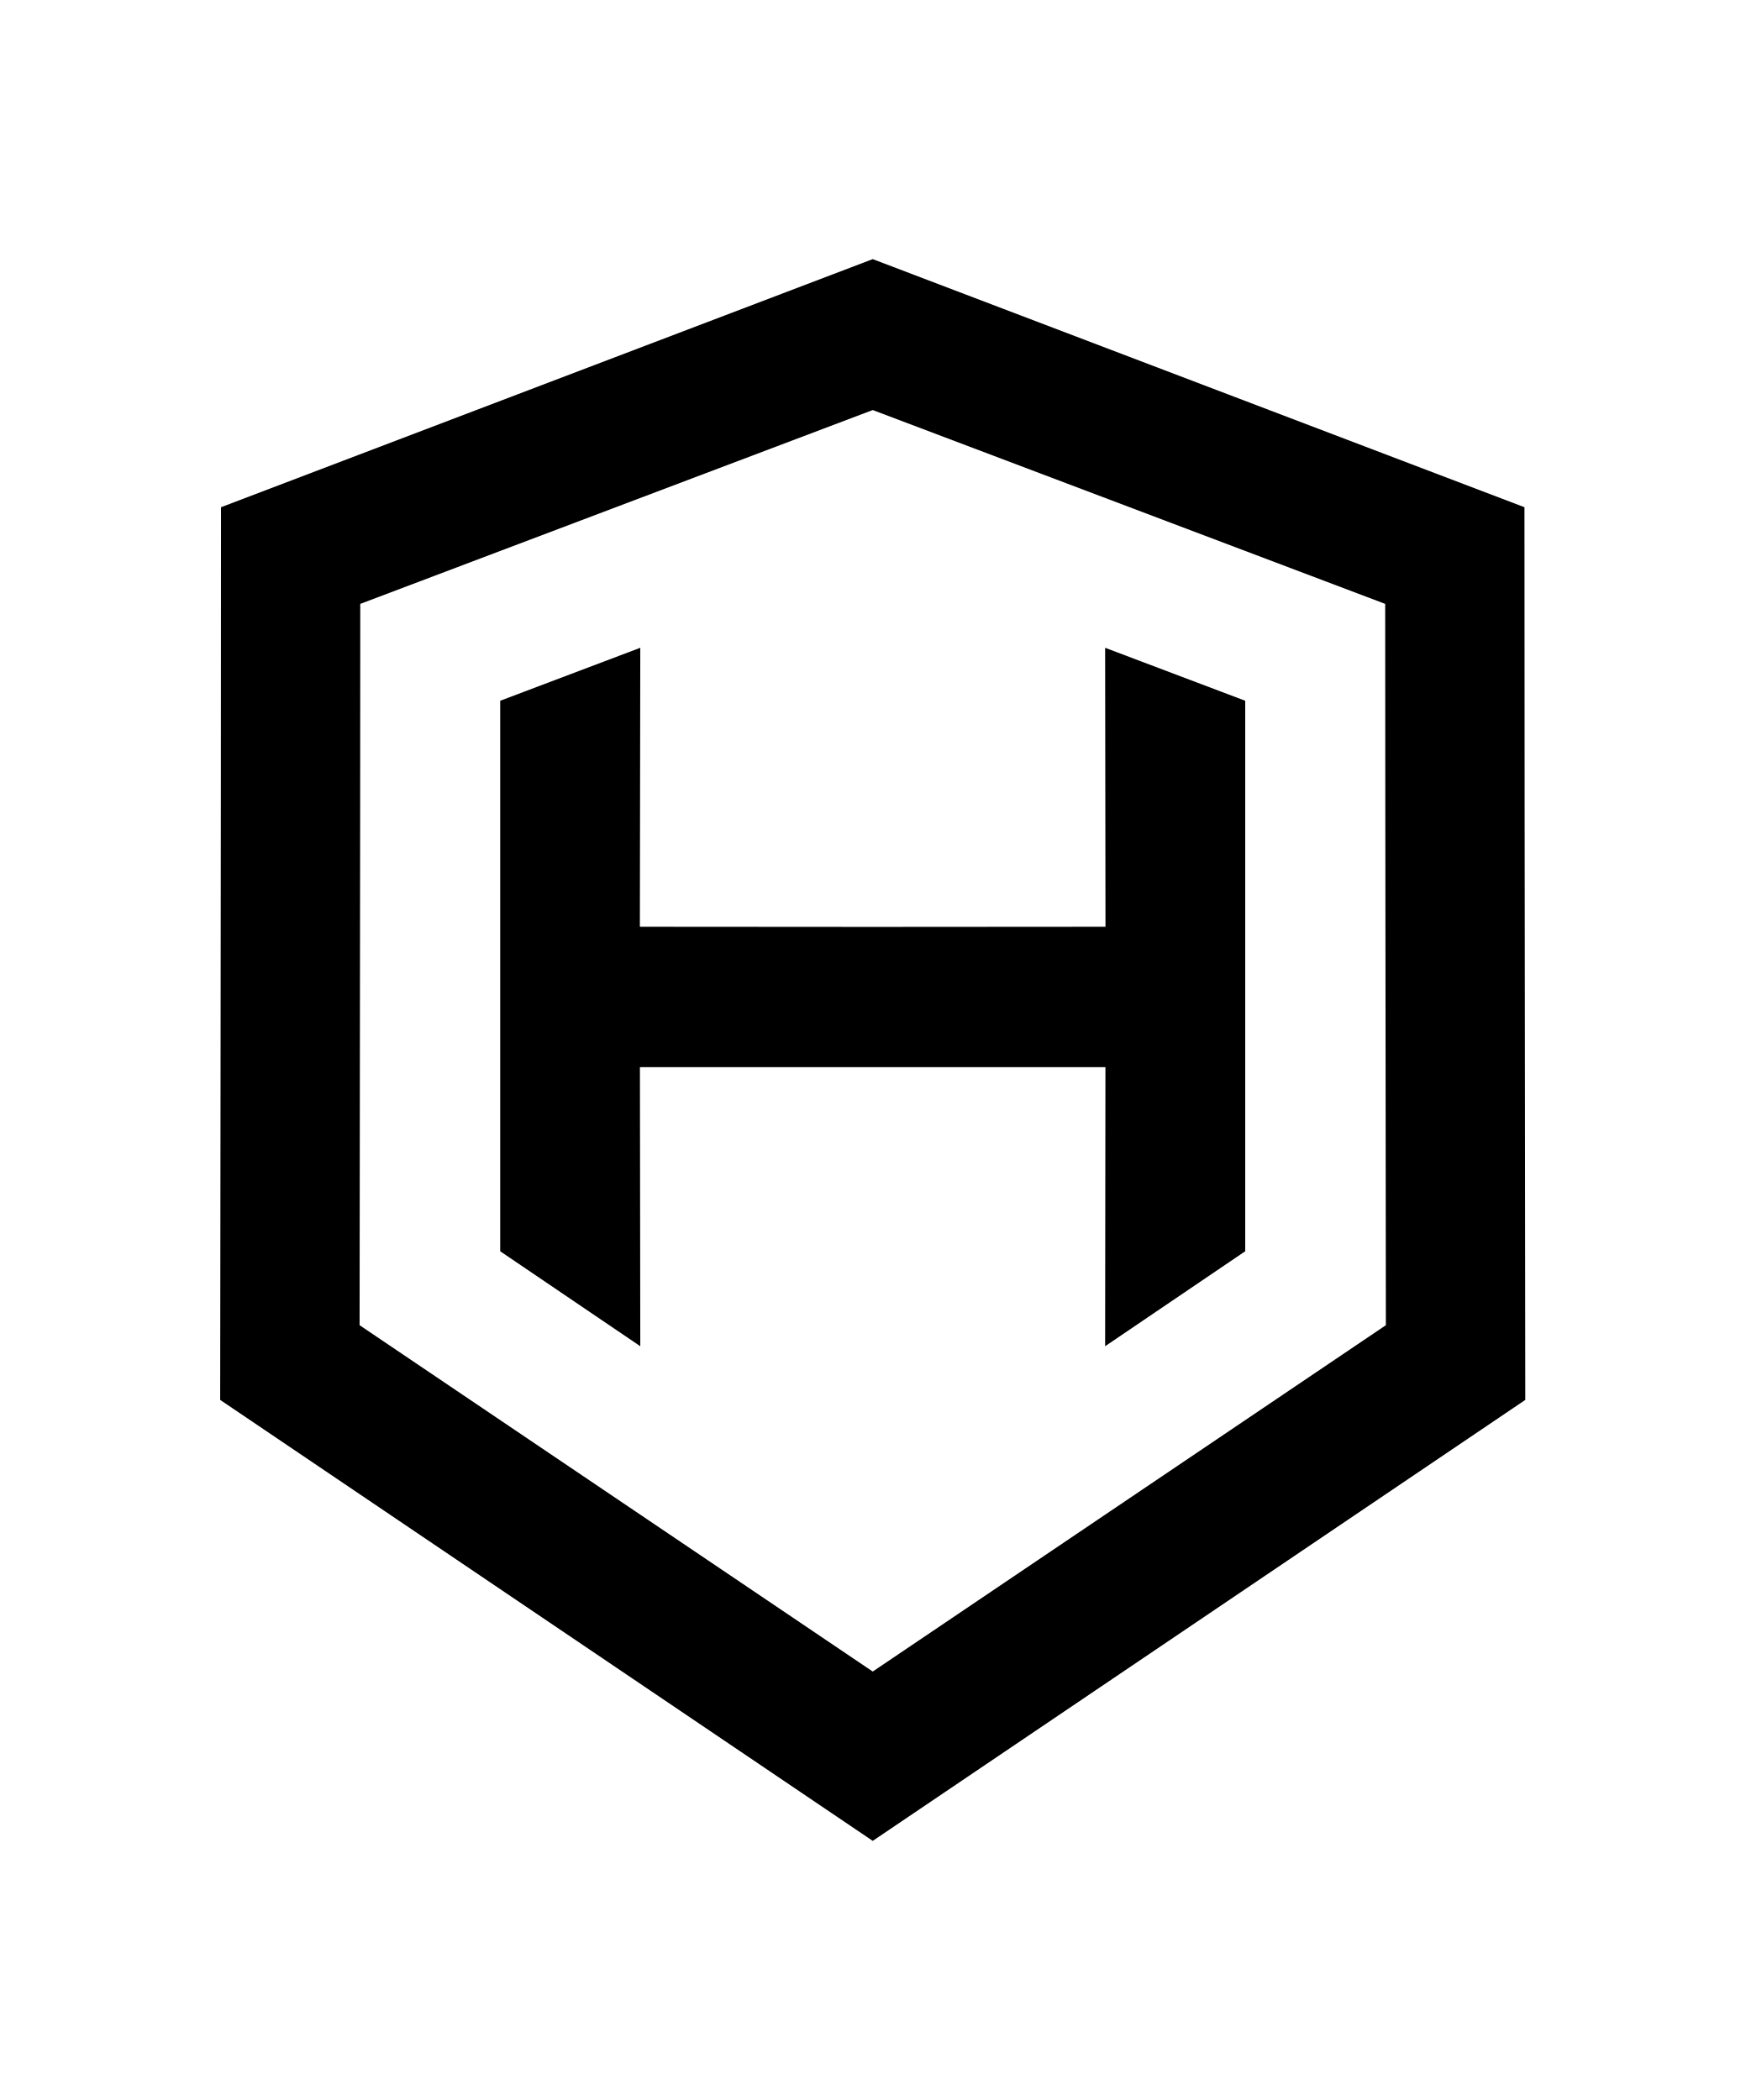
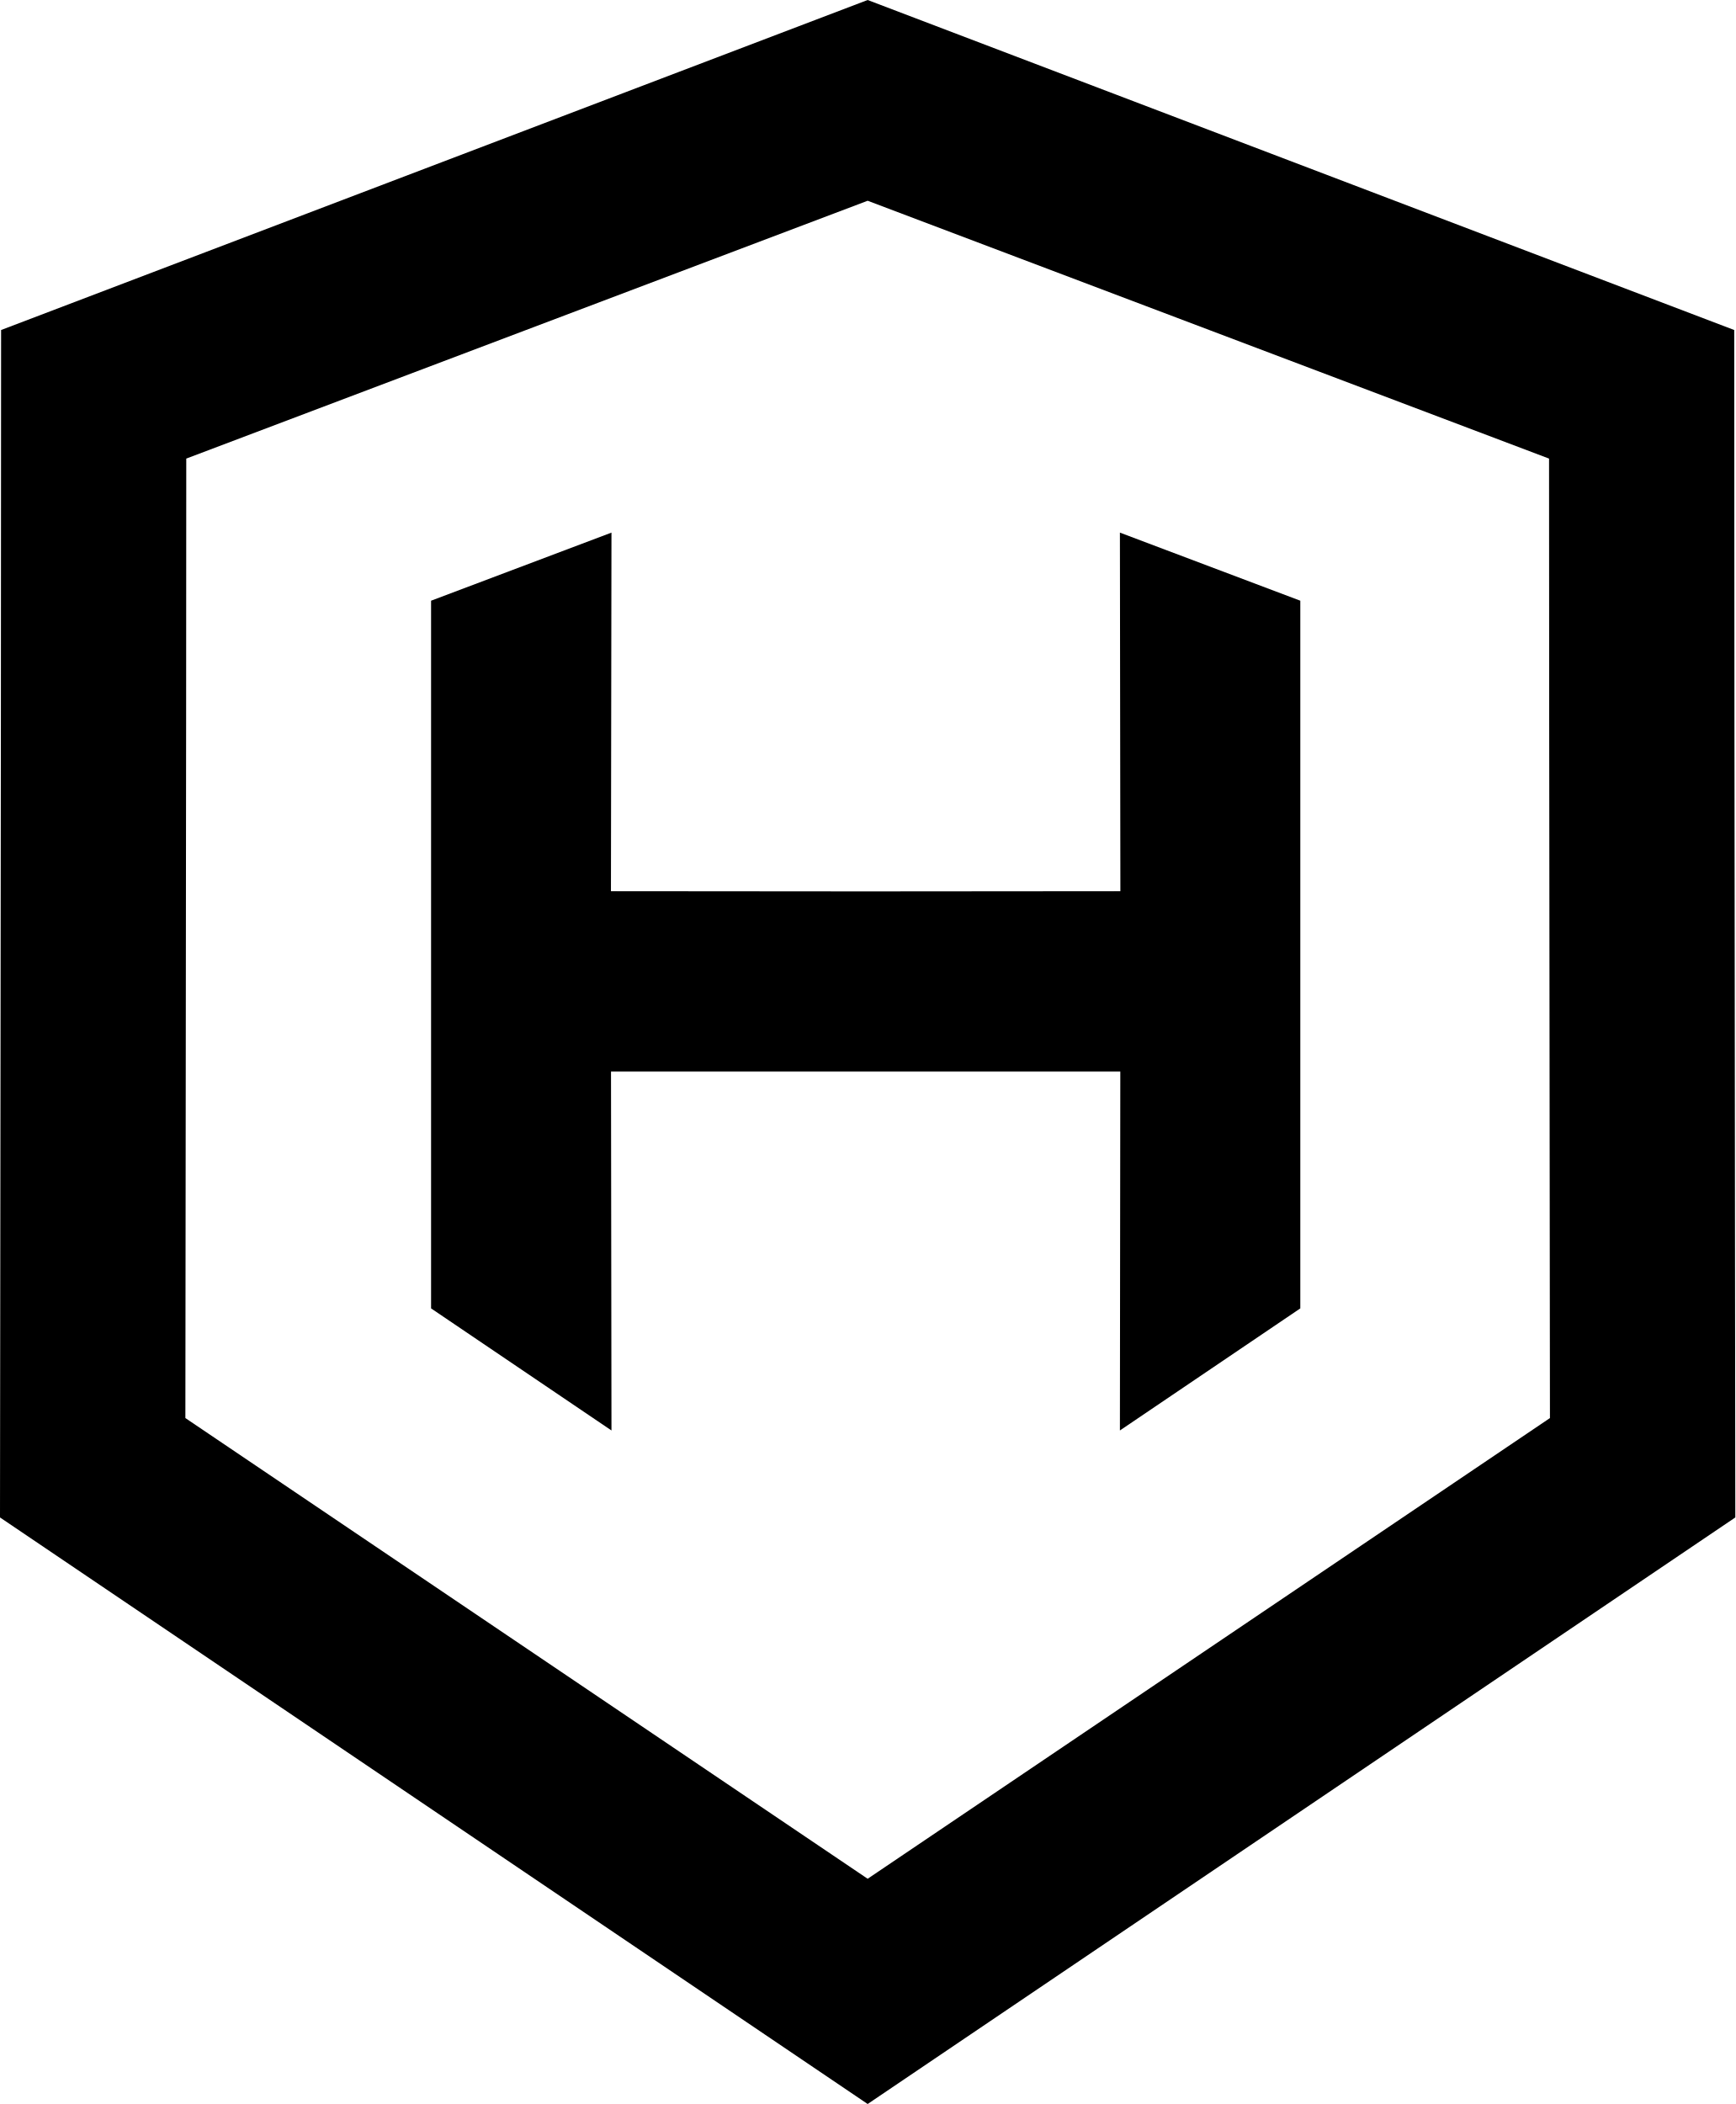
- <svg xmlns="http://www.w3.org/2000/svg" id="_圖層_1" viewBox="0 0 338.64 407.56">
-   <path d="M295.81,155.01l-.03-56.57-126.45-48.15-126.45,48.15-.03,56.57-.13,116.68,126.61,85.58,126.61-85.58-.13-116.68ZM169.32,324.4l-99.55-67.21.11-102.15.02-37.84,99.43-37.62,99.43,37.62.02,37.84.11,102.15-99.55,67.21Z" />
-   <polygon points="241.6 136 241.6 242.84 214.42 261.27 214.48 207.09 124.16 207.09 124.23 261.27 97.05 242.84 97.05 136 124.23 125.72 124.15 179.86 169.32 179.89 214.49 179.86 214.42 125.72 241.6 136" />
+ <svg xmlns="http://www.w3.org/2000/svg" viewBox="0 0 253.22 306.98" fill="currentColor">
+   <path d="M253.09 104.72L253.06 48.15L126.61 0L0.16 48.15L0.13 104.72L0 221.4L126.61 306.98L253.22 221.4L253.09 104.72ZM126.6 274.11L27.05 206.9L27.16 104.75L27.18 66.91L126.61 29.29L226.04 66.91L226.06 104.75L226.17 206.9L126.62 274.11H126.6Z" />
+   <path d="M189.743 87.645V190.898L163.419 208.71L163.477 156.348H89.159L89.227 208.71L62.903 190.898V87.645L89.227 77.71L89.15 130.032L126.298 130.061L163.487 130.032L163.419 77.71L189.743 87.645Z" />
</svg>
